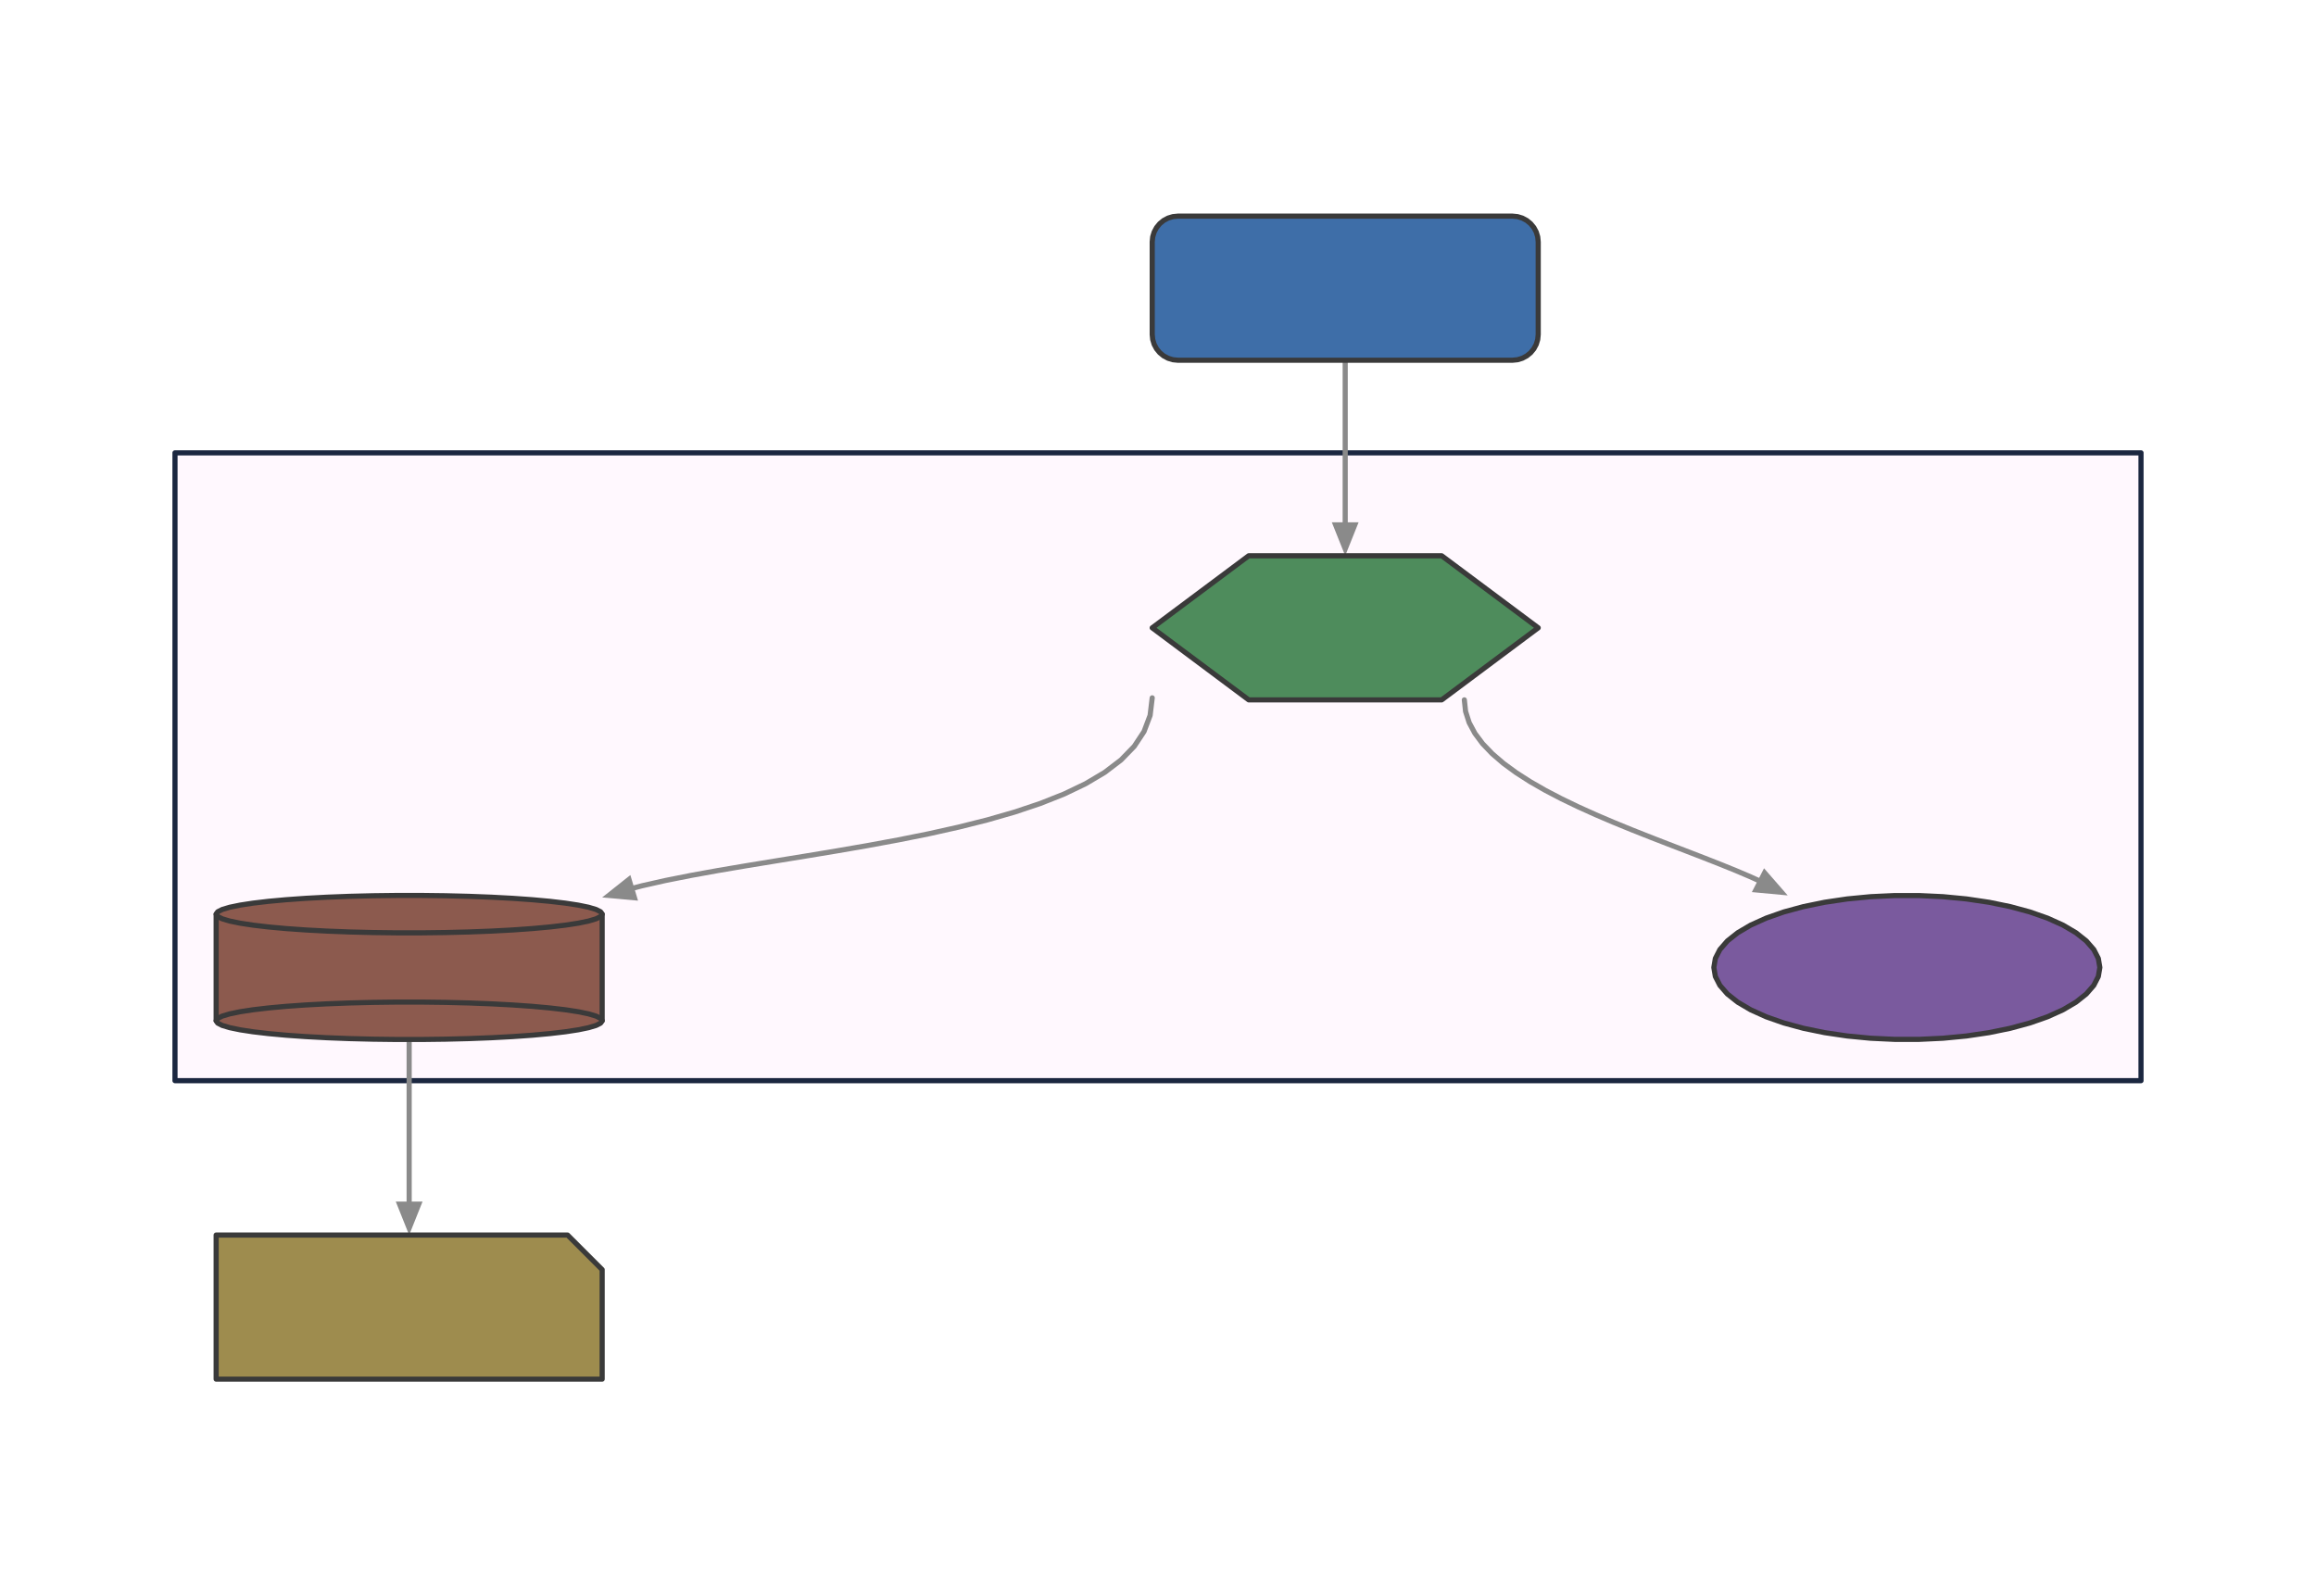
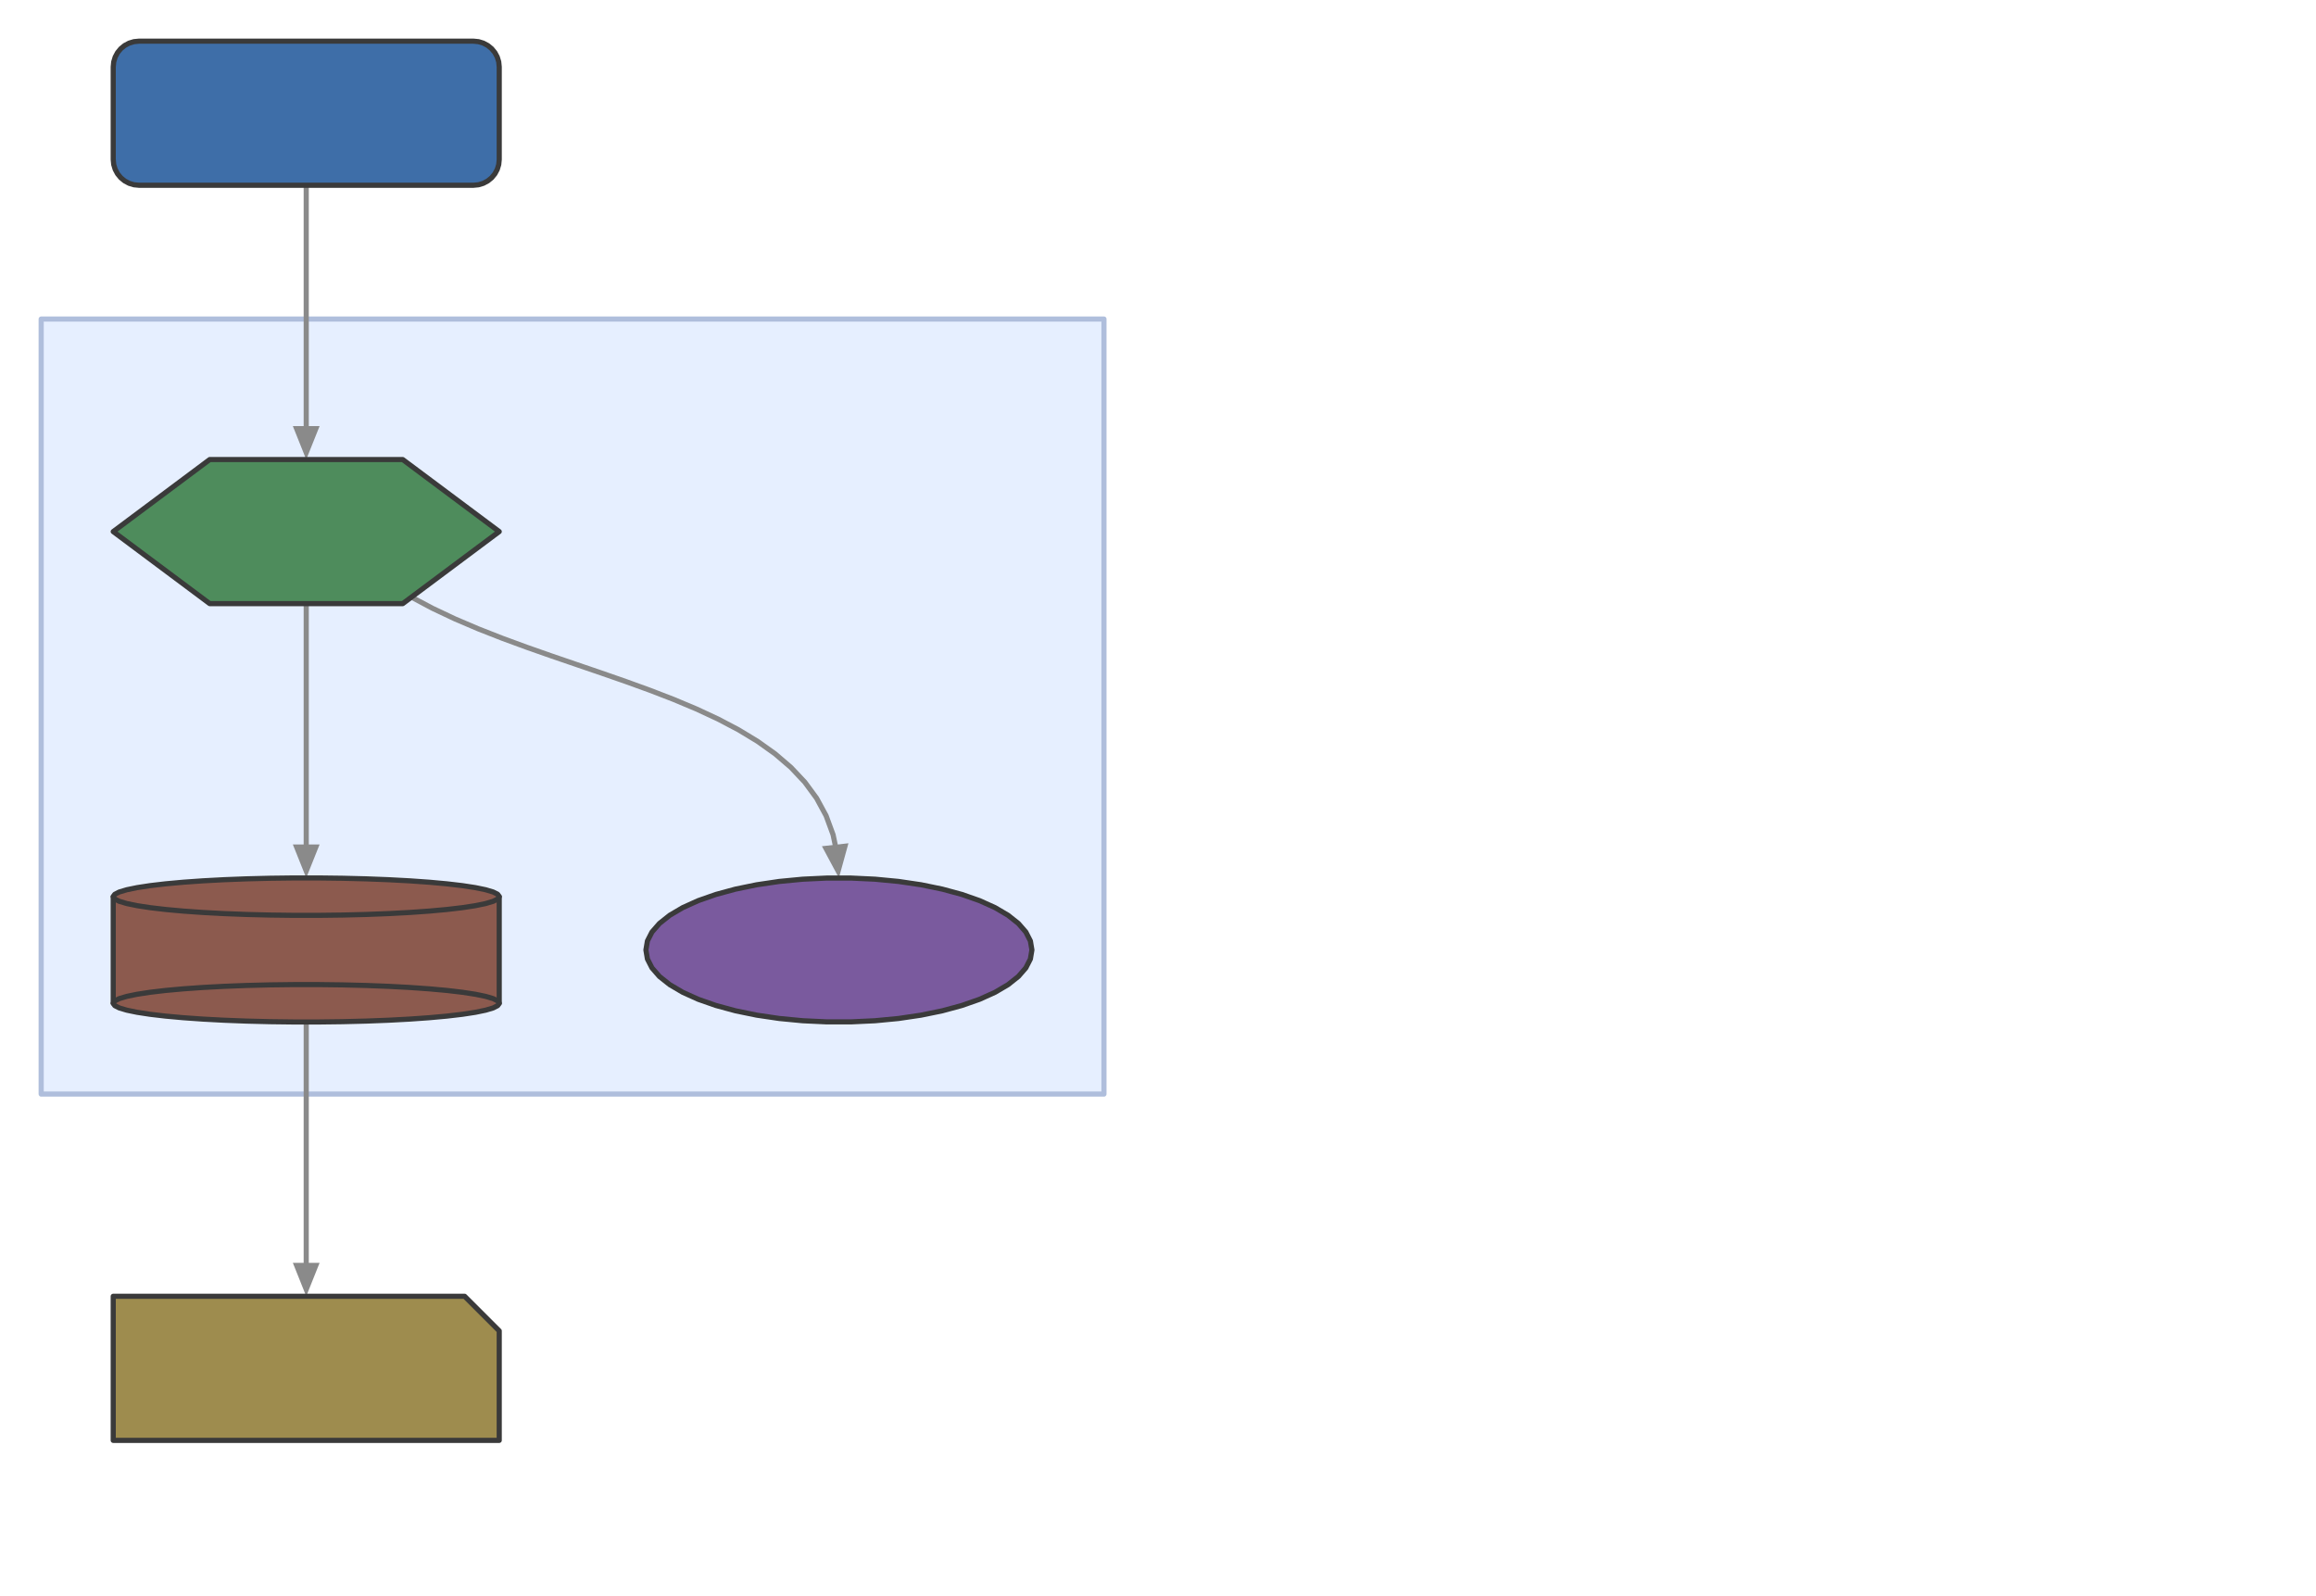
<svg xmlns="http://www.w3.org/2000/svg" width="900" height="620" viewBox="0 0 900 620">
  <rect x="0" y="0" width="900" height="620" fill="rgb(255,255,255)" />
-   <rect x="68" y="176" width="764" height="244" fill="rgb(255,248,254)" />
-   <polyline points="68,176 832,176 832,420 68,420 68,176" fill="none" stroke="rgb(27,39,64)" stroke-width="2" stroke-linejoin="round" stroke-linecap="round" />
-   <polyline points="522.75,140 522.75,142.471 522.75,145.124 522.75,147.941 522.75,150.907 522.75,154.005 522.75,157.219 522.75,160.531 522.75,163.926 522.75,167.387 522.75,170.897 522.75,174.44 522.75,178 522.75,181.56 522.75,185.103 522.75,188.613 522.75,192.074 522.75,195.469 522.75,198.781 522.75,201.995 522.75,203" fill="none" stroke="rgb(138,138,138)" stroke-width="2" stroke-linejoin="round" stroke-linecap="round" />
-   <polygon points="522.75,216 517.55,203 527.95,203" fill="rgb(138,138,138)" />
-   <polyline points="447.75,271.216 446.934,278.039 444.565,284.314 440.757,290.075 435.628,295.354 429.292,300.182 421.866,304.592 413.466,308.615 404.208,312.283 394.208,315.628 383.582,318.682 372.445,321.477 360.914,324.046 349.105,326.419 337.133,328.629 325.115,330.708 313.167,332.688 301.404,334.6 289.942,336.477 278.898,338.35 268.388,340.252 258.527,342.215 249.431,344.269 246.451,345.06" fill="none" stroke="rgb(138,138,138)" stroke-width="2" stroke-linejoin="round" stroke-linecap="round" />
-   <polygon points="234,348.784 244.961,340.08 247.94,350.04" fill="rgb(138,138,138)" />
-   <polyline points="569.045,272 569.525,276.505 570.918,280.845 573.156,285.027 576.172,289.058 579.897,292.944 584.262,296.692 589.2,300.308 594.643,303.799 600.522,307.171 606.769,310.431 613.316,313.586 620.094,316.643 627.037,319.607 634.075,322.485 641.14,325.284 648.164,328.01 655.079,330.671 661.817,333.272 668.31,335.821 674.489,338.323 680.286,340.785 683.138,342.081" fill="none" stroke="rgb(138,138,138)" stroke-width="2" stroke-linejoin="round" stroke-linecap="round" />
-   <polygon points="694.705,348 680.77,346.708 685.506,337.454" fill="rgb(138,138,138)" />
-   <polyline points="159,404 159,406.471 159,409.124 159,411.941 159,414.907 159,418.005 159,421.219 159,424.531 159,427.926 159,431.387 159,434.897 159,438.44 159,442 159,445.56 159,449.103 159,452.613 159,456.074 159,459.469 159,462.781 159,465.995 159,467" fill="none" stroke="rgb(138,138,138)" stroke-width="2" stroke-linejoin="round" stroke-linecap="round" />
-   <polygon points="159,480 153.8,467 164.2,467" fill="rgb(138,138,138)" />
-   <polygon points="447.75,94 447.942,92.049 448.511,90.173 449.435,88.444 450.679,86.929 452.194,85.685 453.923,84.761 455.799,84.192 457.75,84 587.75,84 589.701,84.192 591.577,84.761 593.306,85.685 594.821,86.929 596.065,88.444 596.989,90.173 597.558,92.049 597.75,94 597.75,130 597.558,131.951 596.989,133.827 596.065,135.556 594.821,137.071 593.306,138.315 591.577,139.239 589.701,139.808 587.75,140 457.75,140 455.799,139.808 453.923,139.239 452.194,138.315 450.679,137.071 449.435,135.556 448.511,133.827 447.942,131.951 447.75,130" fill="rgb(62,110,168)" />
-   <polyline points="447.75,94 447.942,92.049 448.511,90.173 449.435,88.444 450.679,86.929 452.194,85.685 453.923,84.761 455.799,84.192 457.75,84 587.75,84 589.701,84.192 591.577,84.761 593.306,85.685 594.821,86.929 596.065,88.444 596.989,90.173 597.558,92.049 597.75,94 597.75,130 597.558,131.951 596.989,133.827 596.065,135.556 594.821,137.071 593.306,138.315 591.577,139.239 589.701,139.808 587.75,140 457.75,140 455.799,139.808 453.923,139.239 452.194,138.315 450.679,137.071 449.435,135.556 448.511,133.827 447.942,131.951 447.75,130 447.75,94" fill="none" stroke="rgb(58,58,58)" stroke-width="2" stroke-linejoin="round" stroke-linecap="round" />
-   <polygon points="485.25,216 560.25,216 597.75,244 560.25,272 485.25,272 447.75,244" fill="rgb(78,140,92)" />
-   <polyline points="485.25,216 560.25,216 597.75,244 560.25,272 485.25,272 447.75,244 485.25,216" fill="none" stroke="rgb(58,58,58)" stroke-width="2" stroke-linejoin="round" stroke-linecap="round" />
-   <rect x="84" y="355.28" width="150" height="41.44" fill="rgb(140,90,78)" />
-   <polyline points="84,355.28 234,355.28 234,396.72 84,396.72 84,355.28" fill="none" stroke="rgb(58,58,58)" stroke-width="2" stroke-linejoin="round" stroke-linecap="round" />
-   <polygon points="234,396.72 233.409,397.632 231.644,398.53 228.733,399.4 224.723,400.227 219.676,400.999 213.673,401.703 206.807,402.329 199.187,402.867 190.933,403.307 182.176,403.644 173.054,403.871 163.709,403.986 154.291,403.986 144.946,403.871 135.824,403.644 127.067,403.307 118.813,402.867 111.193,402.329 104.327,401.703 98.324,400.999 93.277,400.227 89.267,399.4 86.356,398.53 84.591,397.632 84,396.72 84.591,395.808 86.356,394.91 89.267,394.04 93.277,393.213 98.324,392.441 104.327,391.737 111.193,391.111 118.813,390.573 127.067,390.133 135.824,389.796 144.946,389.569 154.291,389.454 163.709,389.454 173.054,389.569 182.176,389.796 190.933,390.133 199.187,390.573 206.807,391.111 213.673,391.737 219.676,392.441 224.723,393.213 228.733,394.04 231.644,394.91 233.409,395.808" fill="rgb(140,90,78)" />
-   <polyline points="234,396.72 233.409,397.632 231.644,398.53 228.733,399.4 224.723,400.227 219.676,400.999 213.673,401.703 206.807,402.329 199.187,402.867 190.933,403.307 182.176,403.644 173.054,403.871 163.709,403.986 154.291,403.986 144.946,403.871 135.824,403.644 127.067,403.307 118.813,402.867 111.193,402.329 104.327,401.703 98.324,400.999 93.277,400.227 89.267,399.4 86.356,398.53 84.591,397.632 84,396.72 84.591,395.808 86.356,394.91 89.267,394.04 93.277,393.213 98.324,392.441 104.327,391.737 111.193,391.111 118.813,390.573 127.067,390.133 135.824,389.796 144.946,389.569 154.291,389.454 163.709,389.454 173.054,389.569 182.176,389.796 190.933,390.133 199.187,390.573 206.807,391.111 213.673,391.737 219.676,392.441 224.723,393.213 228.733,394.04 231.644,394.91 233.409,395.808 234,396.72" fill="none" stroke="rgb(58,58,58)" stroke-width="2" stroke-linejoin="round" stroke-linecap="round" />
-   <polygon points="234,355.28 233.409,356.192 231.644,357.09 228.733,357.96 224.723,358.787 219.676,359.559 213.673,360.263 206.807,360.889 199.187,361.427 190.933,361.867 182.176,362.204 173.054,362.431 163.709,362.546 154.291,362.546 144.946,362.431 135.824,362.204 127.067,361.867 118.813,361.427 111.193,360.889 104.327,360.263 98.324,359.559 93.277,358.787 89.267,357.96 86.356,357.09 84.591,356.192 84,355.28 84.591,354.368 86.356,353.47 89.267,352.6 93.277,351.773 98.324,351.001 104.327,350.297 111.193,349.671 118.813,349.133 127.067,348.693 135.824,348.356 144.946,348.129 154.291,348.014 163.709,348.014 173.054,348.129 182.176,348.356 190.933,348.693 199.187,349.133 206.807,349.671 213.673,350.297 219.676,351.001 224.723,351.773 228.733,352.6 231.644,353.47 233.409,354.368" fill="rgb(140,90,78)" />
-   <polyline points="234,355.28 233.409,356.192 231.644,357.09 228.733,357.96 224.723,358.787 219.676,359.559 213.673,360.263 206.807,360.889 199.187,361.427 190.933,361.867 182.176,362.204 173.054,362.431 163.709,362.546 154.291,362.546 144.946,362.431 135.824,362.204 127.067,361.867 118.813,361.427 111.193,360.889 104.327,360.263 98.324,359.559 93.277,358.787 89.267,357.96 86.356,357.09 84.591,356.192 84,355.28 84.591,354.368 86.356,353.47 89.267,352.6 93.277,351.773 98.324,351.001 104.327,350.297 111.193,349.671 118.813,349.133 127.067,348.693 135.824,348.356 144.946,348.129 154.291,348.014 163.709,348.014 173.054,348.129 182.176,348.356 190.933,348.693 199.187,349.133 206.807,349.671 213.673,350.297 219.676,351.001 224.723,351.773 228.733,352.6 231.644,353.47 233.409,354.368 234,355.28" fill="none" stroke="rgb(58,58,58)" stroke-width="2" stroke-linejoin="round" stroke-linecap="round" />
-   <polygon points="816,376 815.409,379.509 813.644,382.963 810.733,386.307 806.723,389.489 801.676,392.458 795.673,395.167 788.807,397.574 781.187,399.641 772.933,401.335 764.176,402.63 755.054,403.504 745.709,403.945 736.291,403.945 726.946,403.504 717.824,402.63 709.067,401.335 700.813,399.641 693.193,397.574 686.327,395.167 680.324,392.458 675.277,389.489 671.267,386.307 668.356,382.963 666.591,379.509 666,376 666.591,372.491 668.356,369.037 671.267,365.693 675.277,362.511 680.324,359.542 686.327,356.833 693.193,354.426 700.813,352.359 709.067,350.665 717.824,349.37 726.946,348.496 736.291,348.055 745.709,348.055 755.054,348.496 764.176,349.37 772.933,350.665 781.187,352.359 788.807,354.426 795.673,356.833 801.676,359.542 806.723,362.511 810.733,365.693 813.644,369.037 815.409,372.491" fill="rgb(122,90,158)" />
-   <polyline points="816,376 815.409,379.509 813.644,382.963 810.733,386.307 806.723,389.489 801.676,392.458 795.673,395.167 788.807,397.574 781.187,399.641 772.933,401.335 764.176,402.63 755.054,403.504 745.709,403.945 736.291,403.945 726.946,403.504 717.824,402.63 709.067,401.335 700.813,399.641 693.193,397.574 686.327,395.167 680.324,392.458 675.277,389.489 671.267,386.307 668.356,382.963 666.591,379.509 666,376 666.591,372.491 668.356,369.037 671.267,365.693 675.277,362.511 680.324,359.542 686.327,356.833 693.193,354.426 700.813,352.359 709.067,350.665 717.824,349.37 726.946,348.496 736.291,348.055 745.709,348.055 755.054,348.496 764.176,349.37 772.933,350.665 781.187,352.359 788.807,354.426 795.673,356.833 801.676,359.542 806.723,362.511 810.733,365.693 813.644,369.037 815.409,372.491 816,376" fill="none" stroke="rgb(58,58,58)" stroke-width="2" stroke-linejoin="round" stroke-linecap="round" />
-   <polygon points="84,480 220.56,480 234,493.44 234,536 84,536" fill="rgb(158,140,78)" />
-   <polyline points="84,480 220.56,480 234,493.44 234,536 84,536 84,480" fill="none" stroke="rgb(58,58,58)" stroke-width="2" stroke-linejoin="round" stroke-linecap="round" />
+   <rect x="16" y="124" width="413" height="301.2" fill="rgb(230,239,255)" />
+   <polyline points="16,124 429,124 429,425.2 16,425.2 16,124" fill="none" stroke="rgb(175,190,220)" stroke-width="2" stroke-linejoin="round" stroke-linecap="round" />
+   <polyline points="119,58 119,63.246 119,68.434 119,73.57 119,78.658 119,83.705 119,88.715 119,93.694 119,98.647 119,103.578 119,108.494 119,113.4 119,118.3 119,123.2 119,128.106 119,133.022 119,137.953 119,142.906 119,147.885 119,152.895 119,157.942 119,163.03 119,136.412 119,141.6 119,165.6" fill="none" stroke="rgb(138,138,138)" stroke-width="2" stroke-linejoin="round" stroke-linecap="round" />
+   <polygon points="119,178.6 113.8,165.6 124.2,165.6" fill="rgb(138,138,138)" />
+   <polyline points="119,220.6 119,225.846 119,231.034 119,236.17 119,241.258 119,246.305 119,251.315 119,256.294 119,261.247 119,266.178 119,271.094 119,276 119,280.9 119,285.8 119,290.706 119,295.622 119,300.553 119,305.506 119,310.485 119,315.495 119,320.542 119,325.63 119,299.012 119,304.2 119,328.2" fill="none" stroke="rgb(138,138,138)" stroke-width="2" stroke-linejoin="round" stroke-linecap="round" />
+   <polygon points="119,341.2 113.8,328.2 124.2,328.2" fill="rgb(138,138,138)" />
+   <polyline points="151.805,227.164 159.686,231.96 168.04,236.401 176.794,240.535 185.878,244.409 195.218,248.073 204.744,251.573 214.383,254.957 224.063,258.274 233.714,261.572 243.262,264.897 252.637,268.298 261.765,271.823 270.577,275.519 278.999,279.435 286.959,283.619 294.387,288.118 301.21,292.979 307.356,298.252 312.753,303.984 317.331,310.222 321.016,317.015 323.737,324.411 324.554,328.309" fill="none" stroke="rgb(138,138,138)" stroke-width="2" stroke-linejoin="round" stroke-linecap="round" />
+   <polygon points="326,341.2 319.397,328.888 329.71,327.73" fill="rgb(138,138,138)" />
+   <polyline points="119,383.2 119,388.446 119,393.634 119,398.77 119,403.858 119,408.905 119,413.915 119,418.894 119,423.847 119,428.778 119,433.694 119,438.6 119,443.5 119,448.4 119,453.306 119,458.222 119,463.153 119,468.106 119,473.085 119,478.095 119,483.142 119,488.23 119,461.612 119,466.8 119,490.8" fill="none" stroke="rgb(138,138,138)" stroke-width="2" stroke-linejoin="round" stroke-linecap="round" />
+   <polygon points="119,503.8 113.8,490.8 124.2,490.8" fill="rgb(138,138,138)" />
+   <polygon points="44,26 44.192,24.049 44.761,22.173 45.685,20.444 46.929,18.929 48.444,17.685 50.173,16.761 52.049,16.192 54,16 184,16 185.951,16.192 187.827,16.761 189.556,17.685 191.071,18.929 192.315,20.444 193.239,22.173 193.808,24.049 194,26 194,62 193.808,63.951 193.239,65.827 192.315,67.556 191.071,69.071 189.556,70.315 187.827,71.239 185.951,71.808 184,72 54,72 52.049,71.808 50.173,71.239 48.444,70.315 46.929,69.071 45.685,67.556 44.761,65.827 44.192,63.951 44,62" fill="rgb(62,110,168)" />
+   <polyline points="44,26 44.192,24.049 44.761,22.173 45.685,20.444 46.929,18.929 48.444,17.685 50.173,16.761 52.049,16.192 54,16 184,16 185.951,16.192 187.827,16.761 189.556,17.685 191.071,18.929 192.315,20.444 193.239,22.173 193.808,24.049 194,26 194,62 193.808,63.951 193.239,65.827 192.315,67.556 191.071,69.071 189.556,70.315 187.827,71.239 185.951,71.808 184,72 54,72 52.049,71.808 50.173,71.239 48.444,70.315 46.929,69.071 45.685,67.556 44.761,65.827 44.192,63.951 44,62 44,26" fill="none" stroke="rgb(58,58,58)" stroke-width="2" stroke-linejoin="round" stroke-linecap="round" />
+   <polygon points="81.5,178.6 156.5,178.6 194,206.6 156.5,234.6 81.5,234.6 44,206.6" fill="rgb(78,140,92)" />
+   <polyline points="81.5,178.6 156.5,178.6 194,206.6 156.5,234.6 81.5,234.6 44,206.6 81.5,178.6" fill="none" stroke="rgb(58,58,58)" stroke-width="2" stroke-linejoin="round" stroke-linecap="round" />
+   <rect x="44" y="348.48" width="150" height="41.44" fill="rgb(140,90,78)" />
+   <polyline points="44,348.48 194,348.48 194,389.92 44,389.92 44,348.48" fill="none" stroke="rgb(58,58,58)" stroke-width="2" stroke-linejoin="round" stroke-linecap="round" />
+   <polygon points="194,389.92 193.409,390.832 191.644,391.73 188.733,392.6 184.723,393.427 179.676,394.199 173.673,394.904 166.807,395.529 159.187,396.067 150.933,396.507 142.176,396.844 133.054,397.071 123.709,397.186 114.291,397.186 104.946,397.071 95.824,396.844 87.067,396.507 78.813,396.067 71.193,395.529 64.327,394.904 58.324,394.199 53.277,393.427 49.267,392.6 46.356,391.73 44.591,390.832 44,389.92 44.591,389.008 46.356,388.11 49.267,387.24 53.277,386.413 58.324,385.641 64.327,384.936 71.193,384.311 78.813,383.773 87.067,383.333 95.824,382.996 104.946,382.769 114.291,382.654 123.709,382.654 133.054,382.769 142.176,382.996 150.933,383.333 159.187,383.773 166.807,384.311 173.673,384.936 179.676,385.641 184.723,386.413 188.733,387.24 191.644,388.11 193.409,389.008" fill="rgb(140,90,78)" />
+   <polyline points="194,389.92 193.409,390.832 191.644,391.73 188.733,392.6 184.723,393.427 179.676,394.199 173.673,394.904 166.807,395.529 159.187,396.067 150.933,396.507 142.176,396.844 133.054,397.071 123.709,397.186 114.291,397.186 104.946,397.071 95.824,396.844 87.067,396.507 78.813,396.067 71.193,395.529 64.327,394.904 58.324,394.199 53.277,393.427 49.267,392.6 46.356,391.73 44.591,390.832 44,389.92 44.591,389.008 46.356,388.11 49.267,387.24 53.277,386.413 58.324,385.641 64.327,384.936 71.193,384.311 78.813,383.773 87.067,383.333 95.824,382.996 104.946,382.769 114.291,382.654 123.709,382.654 133.054,382.769 142.176,382.996 150.933,383.333 159.187,383.773 166.807,384.311 173.673,384.936 179.676,385.641 184.723,386.413 188.733,387.24 191.644,388.11 193.409,389.008 194,389.92" fill="none" stroke="rgb(58,58,58)" stroke-width="2" stroke-linejoin="round" stroke-linecap="round" />
+   <polygon points="194,348.48 193.409,349.392 191.644,350.29 188.733,351.16 184.723,351.987 179.676,352.759 173.673,353.464 166.807,354.089 159.187,354.627 150.933,355.067 142.176,355.404 133.054,355.631 123.709,355.746 114.291,355.746 104.946,355.631 95.824,355.404 87.067,355.067 78.813,354.627 71.193,354.089 64.327,353.464 58.324,352.759 53.277,351.987 49.267,351.16 46.356,350.29 44.591,349.392 44,348.48 44.591,347.568 46.356,346.67 49.267,345.8 53.277,344.973 58.324,344.201 64.327,343.496 71.193,342.871 78.813,342.333 87.067,341.893 95.824,341.556 104.946,341.329 114.291,341.214 123.709,341.214 133.054,341.329 142.176,341.556 150.933,341.893 159.187,342.333 166.807,342.871 173.673,343.496 179.676,344.201 184.723,344.973 188.733,345.8 191.644,346.67 193.409,347.568" fill="rgb(140,90,78)" />
+   <polyline points="194,348.48 193.409,349.392 191.644,350.29 188.733,351.16 184.723,351.987 179.676,352.759 173.673,353.464 166.807,354.089 159.187,354.627 150.933,355.067 142.176,355.404 133.054,355.631 123.709,355.746 114.291,355.746 104.946,355.631 95.824,355.404 87.067,355.067 78.813,354.627 71.193,354.089 64.327,353.464 58.324,352.759 53.277,351.987 49.267,351.16 46.356,350.29 44.591,349.392 44,348.48 44.591,347.568 46.356,346.67 49.267,345.8 53.277,344.973 58.324,344.201 64.327,343.496 71.193,342.871 78.813,342.333 87.067,341.893 95.824,341.556 104.946,341.329 114.291,341.214 123.709,341.214 133.054,341.329 142.176,341.556 150.933,341.893 159.187,342.333 166.807,342.871 173.673,343.496 179.676,344.201 184.723,344.973 188.733,345.8 191.644,346.67 193.409,347.568 194,348.48" fill="none" stroke="rgb(58,58,58)" stroke-width="2" stroke-linejoin="round" stroke-linecap="round" />
+   <polygon points="401,369.2 400.409,372.709 398.644,376.163 395.733,379.507 391.723,382.689 386.676,385.658 380.673,388.367 373.807,390.774 366.187,392.841 357.933,394.535 349.176,395.83 340.054,396.704 330.709,397.145 321.291,397.145 311.946,396.704 302.824,395.83 294.067,394.535 285.813,392.841 278.193,390.774 271.327,388.367 265.324,385.658 260.277,382.689 256.267,379.507 253.356,376.163 251.591,372.709 251,369.2 251.591,365.691 253.356,362.237 256.267,358.893 260.277,355.711 265.324,352.742 271.327,350.033 278.193,347.626 285.813,345.559 294.067,343.865 302.824,342.57 311.946,341.696 321.291,341.255 330.709,341.255 340.054,341.696 349.176,342.57 357.933,343.865 366.187,345.559 373.807,347.626 380.673,350.033 386.676,352.742 391.723,355.711 395.733,358.893 398.644,362.237 400.409,365.691" fill="rgb(122,90,158)" />
+   <polyline points="401,369.2 400.409,372.709 398.644,376.163 395.733,379.507 391.723,382.689 386.676,385.658 380.673,388.367 373.807,390.774 366.187,392.841 357.933,394.535 349.176,395.83 340.054,396.704 330.709,397.145 321.291,397.145 311.946,396.704 302.824,395.83 294.067,394.535 285.813,392.841 278.193,390.774 271.327,388.367 265.324,385.658 260.277,382.689 256.267,379.507 253.356,376.163 251.591,372.709 251,369.2 251.591,365.691 253.356,362.237 256.267,358.893 260.277,355.711 265.324,352.742 271.327,350.033 278.193,347.626 285.813,345.559 294.067,343.865 302.824,342.57 311.946,341.696 321.291,341.255 330.709,341.255 340.054,341.696 349.176,342.57 357.933,343.865 366.187,345.559 373.807,347.626 380.673,350.033 386.676,352.742 391.723,355.711 395.733,358.893 398.644,362.237 400.409,365.691 401,369.2" fill="none" stroke="rgb(58,58,58)" stroke-width="2" stroke-linejoin="round" stroke-linecap="round" />
+   <polygon points="44,503.8 180.56,503.8 194,517.24 194,559.8 44,559.8" fill="rgb(158,140,78)" />
+   <polyline points="44,503.8 180.56,503.8 194,517.24 194,559.8 44,559.8 44,503.8" fill="none" stroke="rgb(58,58,58)" stroke-width="2" stroke-linejoin="round" stroke-linecap="round" />
</svg>
